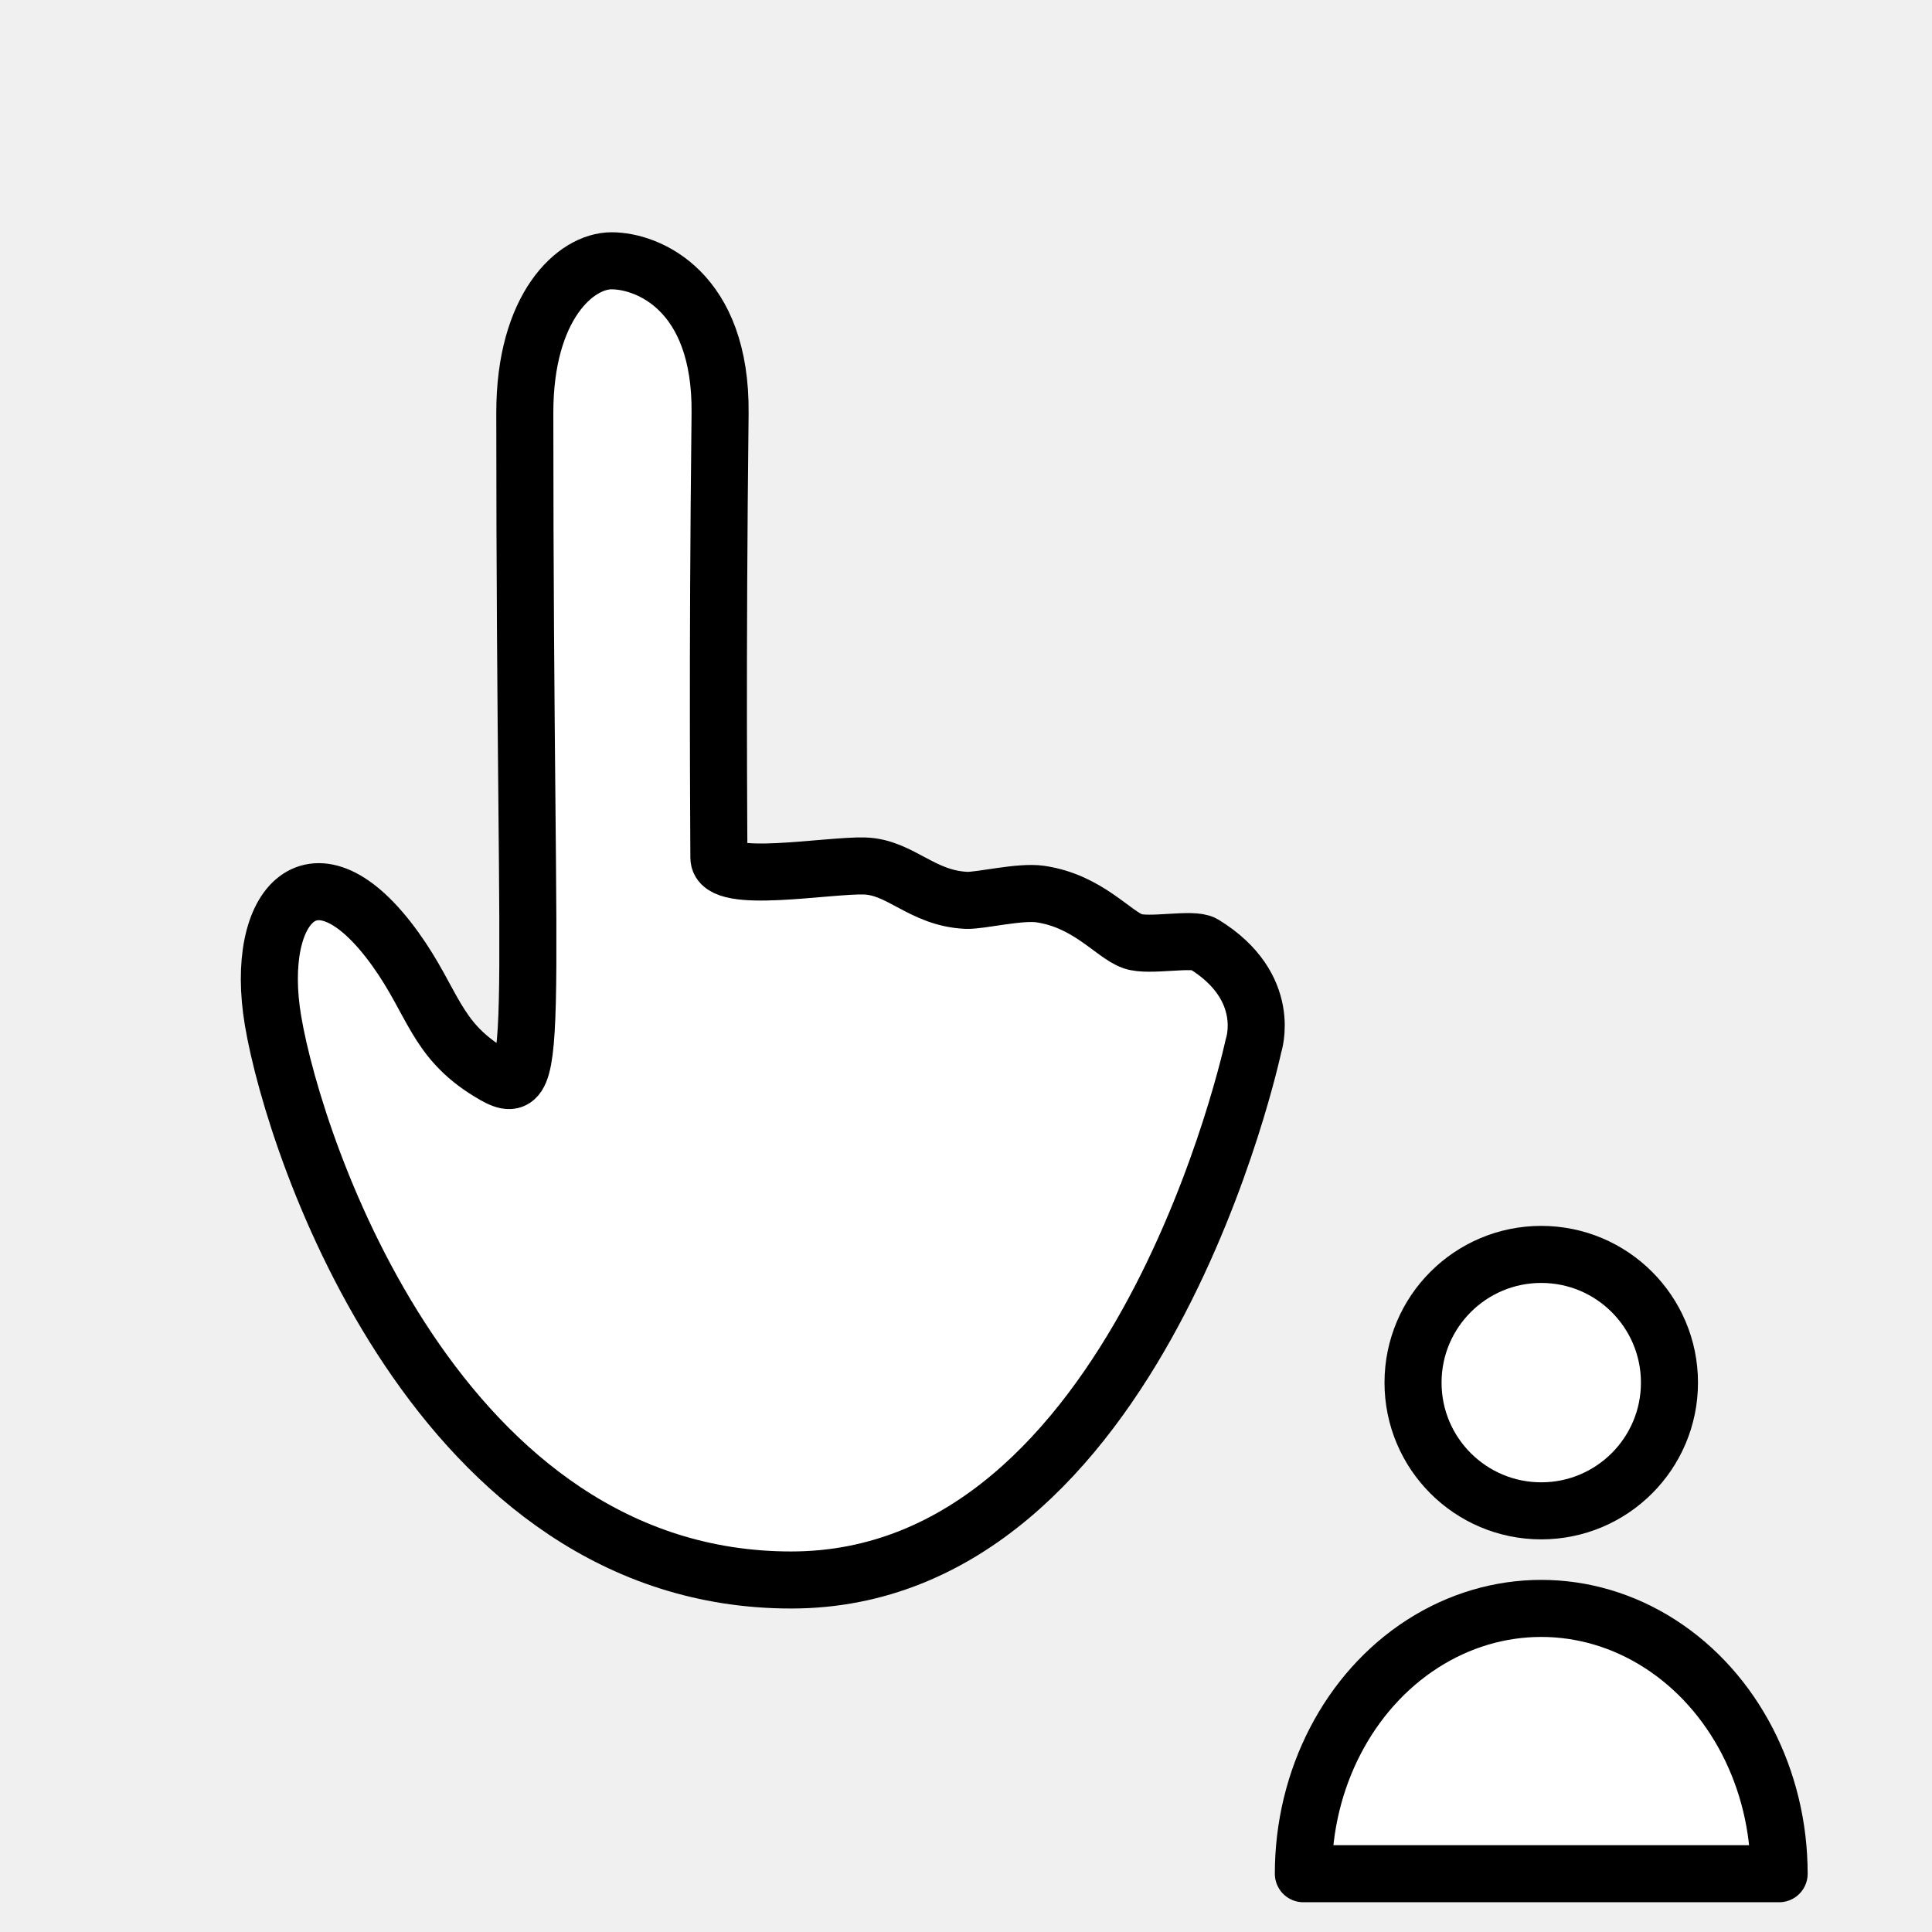
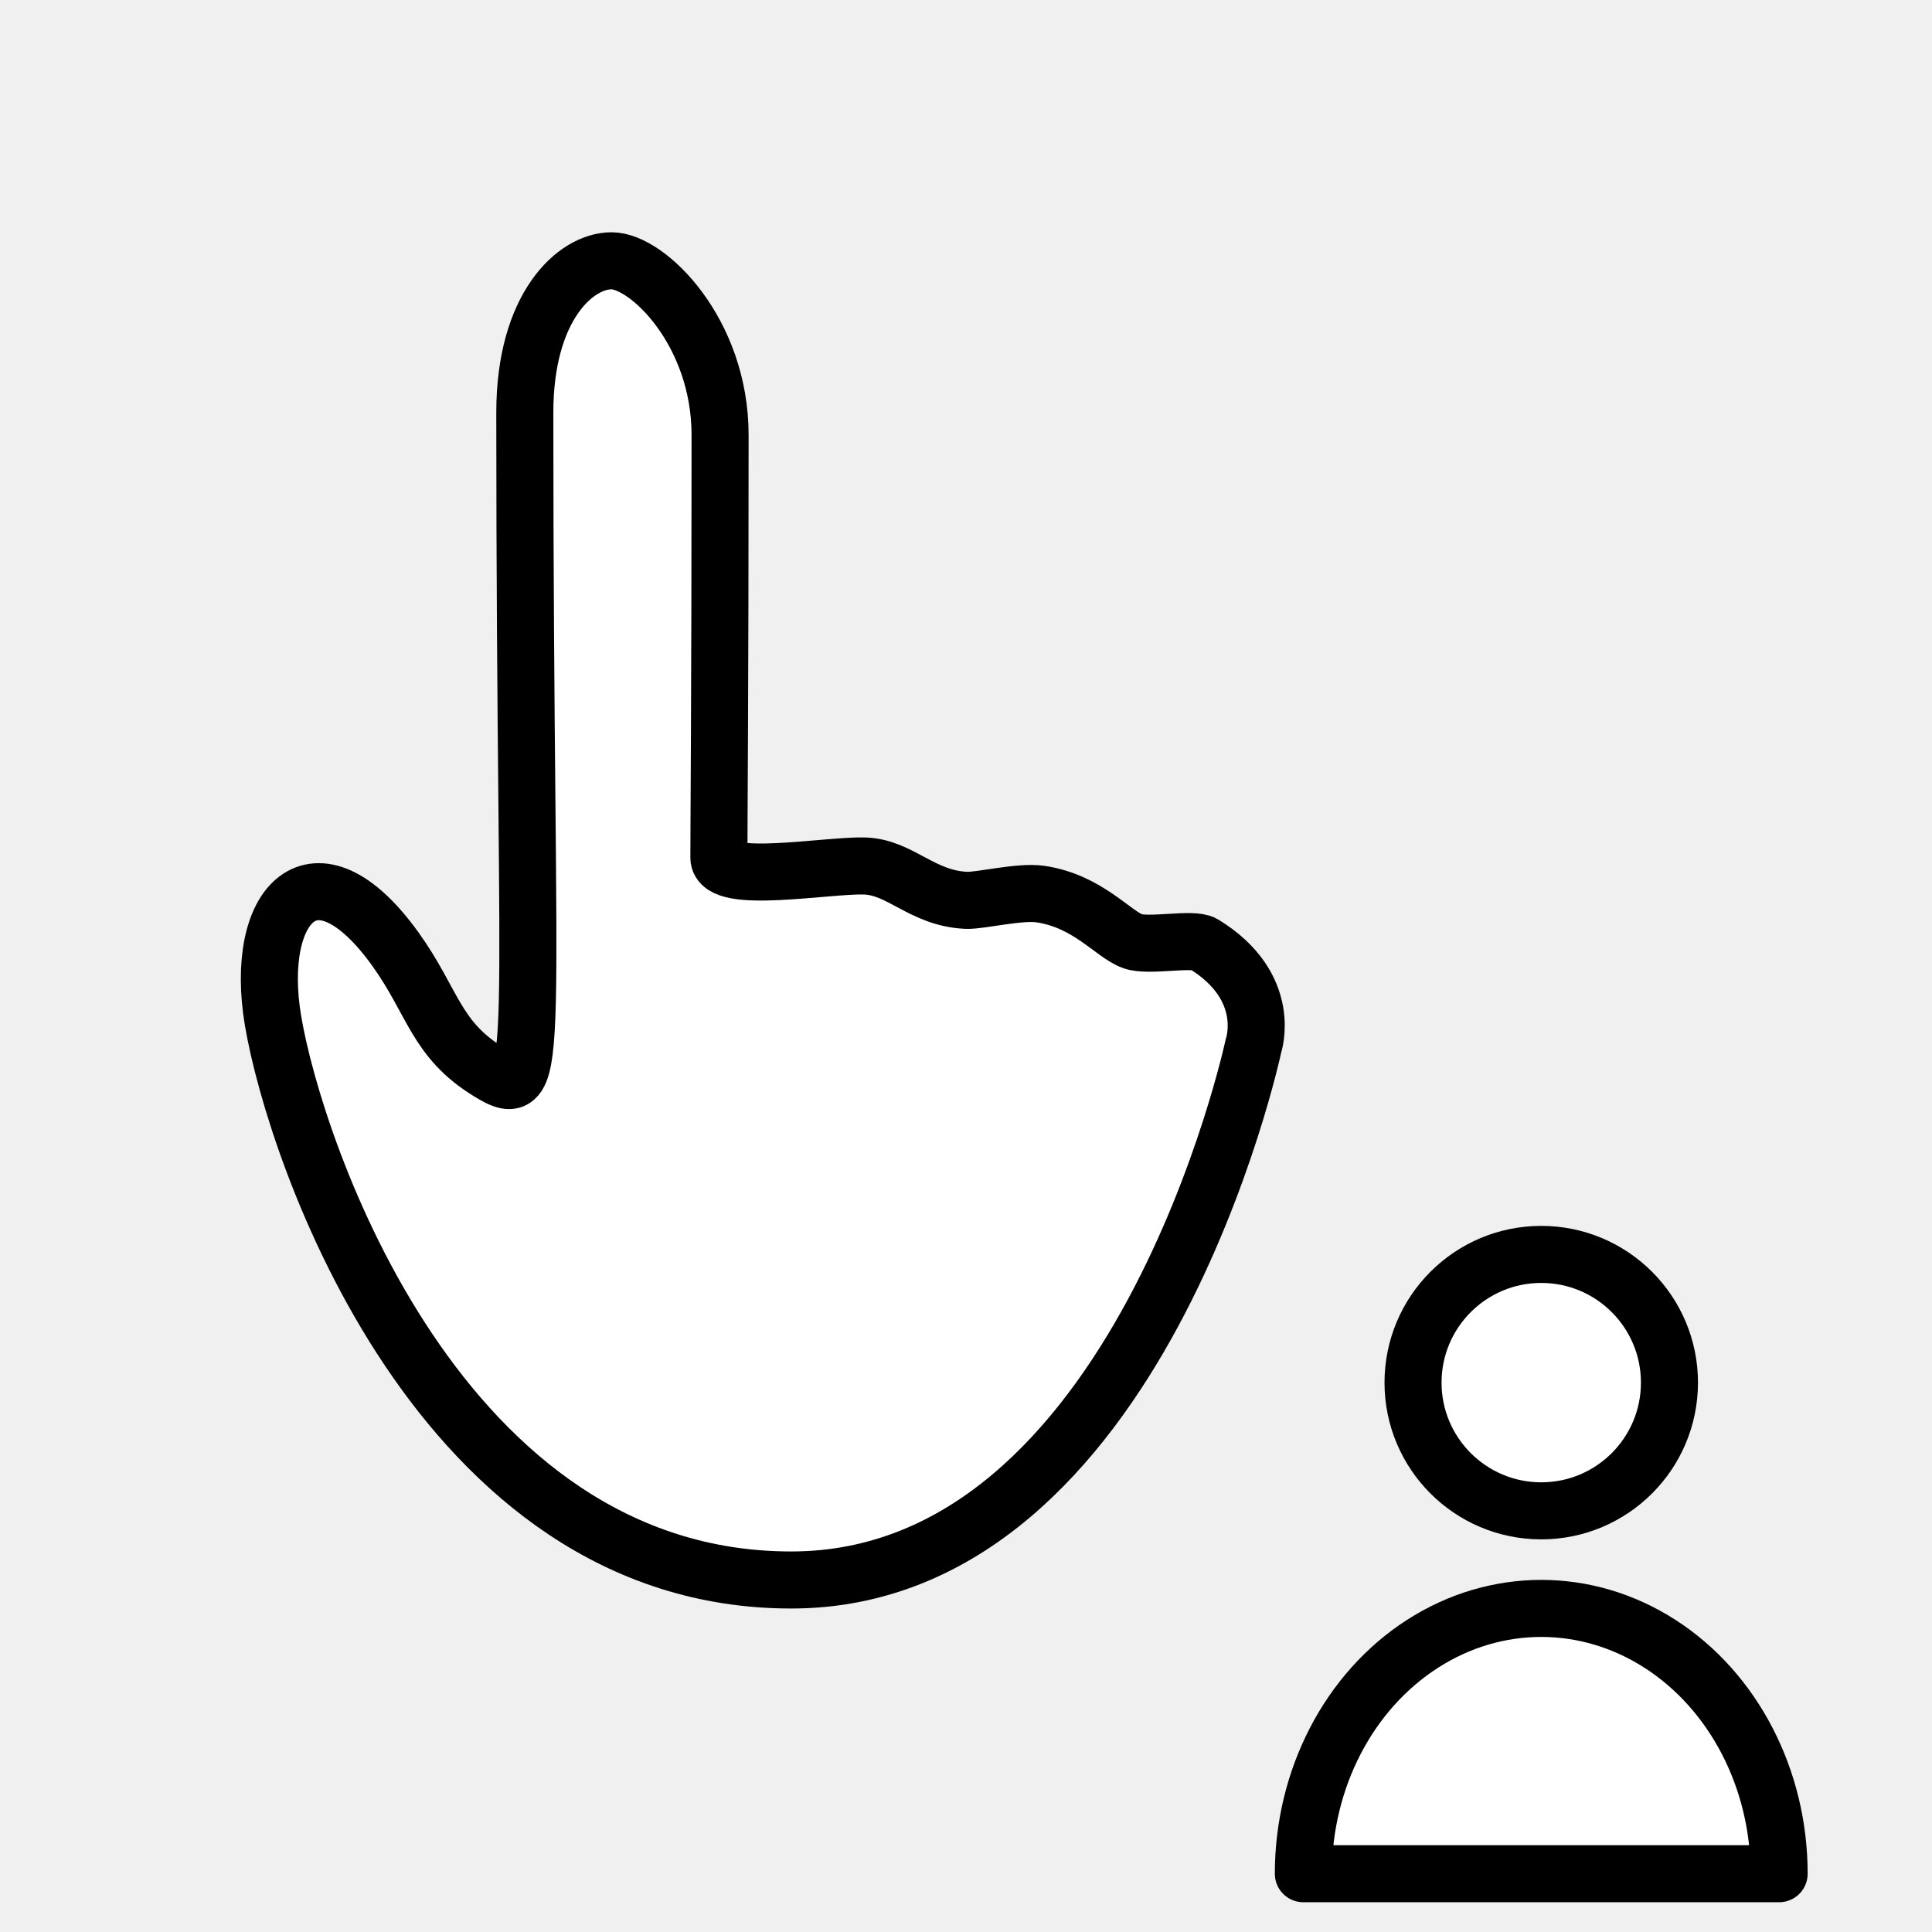
<svg xmlns="http://www.w3.org/2000/svg" width="256" height="256" viewBox="0 0 67.733 67.733" version="1.1" id="svg1">
  <defs id="defs1" />
  <g id="layer1">
    <g id="path1" />
    <g id="path2">
      <g id="g2" transform="translate(1.166729,3.268765)" style="fill:#ffffff;stroke:#000000">
        <circle style="fill:#ffffff;stroke:#000000;stroke-width:2;stroke-linecap:round;stroke-linejoin:round;paint-order:markers fill stroke;stroke-dasharray:none" id="path10-4" cx="52.867" cy="45.204" r="4.495" />
        <path style="fill:#ffffff;stroke:#000000;stroke-width:2;stroke-linecap:round;stroke-linejoin:round;paint-order:markers fill stroke;stroke-dasharray:none" id="path10-8-3" d="m 61.207,-62.421 a 8.34,9.302 0 0 1 -4.17,8.055 8.34,9.302 0 0 1 -8.34,0 8.34,9.302 0 0 1 -4.17,-8.055 h 8.34 z" transform="scale(1,-1)" />
      </g>
-       <path style="fill:#ffffff;stroke:#000000;stroke-width:2;stroke-linecap:round;stroke-linejoin:round;stroke-dasharray:none;paint-order:markers fill stroke" d="m 18.399,14.463 c -6.7e-5,23.038 0.651,24.282 -1.243,23.129 -1.894,-1.153 -1.959,-2.461 -3.3,-4.325 -2.817,-3.914 -4.977,-1.577 -4.282,2.529 0.773,4.571 5.821,19.596 18.163,19.596 12.22,0 16.208,-18.728 16.208,-18.728 0,0 0.715,-2.061 -1.747,-3.568 -0.376,-0.23 -1.922,0.105 -2.488,-0.097 -0.697,-0.249 -1.565,-1.407 -3.236,-1.654 -0.725,-0.107 -2.114,0.24 -2.59,0.22 -1.57,-0.068 -2.309,-1.166 -3.573,-1.205 -1.301,-0.04 -5.108,0.662 -5.108,-0.289 0,-1.166 -0.059,-6.672 0.042,-15.575 0.049,-4.311 -2.538,-5.353 -3.804,-5.353 -1.266,0 -3.042,1.608 -3.042,5.32 z" id="path3-4" />
+       <path style="fill:#ffffff;stroke:#000000;stroke-width:2;stroke-linecap:round;stroke-linejoin:round;stroke-dasharray:none;paint-order:markers fill stroke" d="m 18.399,14.463 c -6.7e-5,23.038 0.651,24.282 -1.243,23.129 -1.894,-1.153 -1.959,-2.461 -3.3,-4.325 -2.817,-3.914 -4.977,-1.577 -4.282,2.529 0.773,4.571 5.821,19.596 18.163,19.596 12.22,0 16.208,-18.728 16.208,-18.728 0,0 0.715,-2.061 -1.747,-3.568 -0.376,-0.23 -1.922,0.105 -2.488,-0.097 -0.697,-0.249 -1.565,-1.407 -3.236,-1.654 -0.725,-0.107 -2.114,0.24 -2.59,0.22 -1.57,-0.068 -2.309,-1.166 -3.573,-1.205 -1.301,-0.04 -5.108,0.662 -5.108,-0.289 0,-1.166 0.042,-5.918 0.042,-14.821 0,-3.616 -2.538,-6.107 -3.804,-6.107 -1.266,0 -3.042,1.608 -3.042,5.32 z" id="path3-4-8" />
    </g>
  </g>
</svg>
